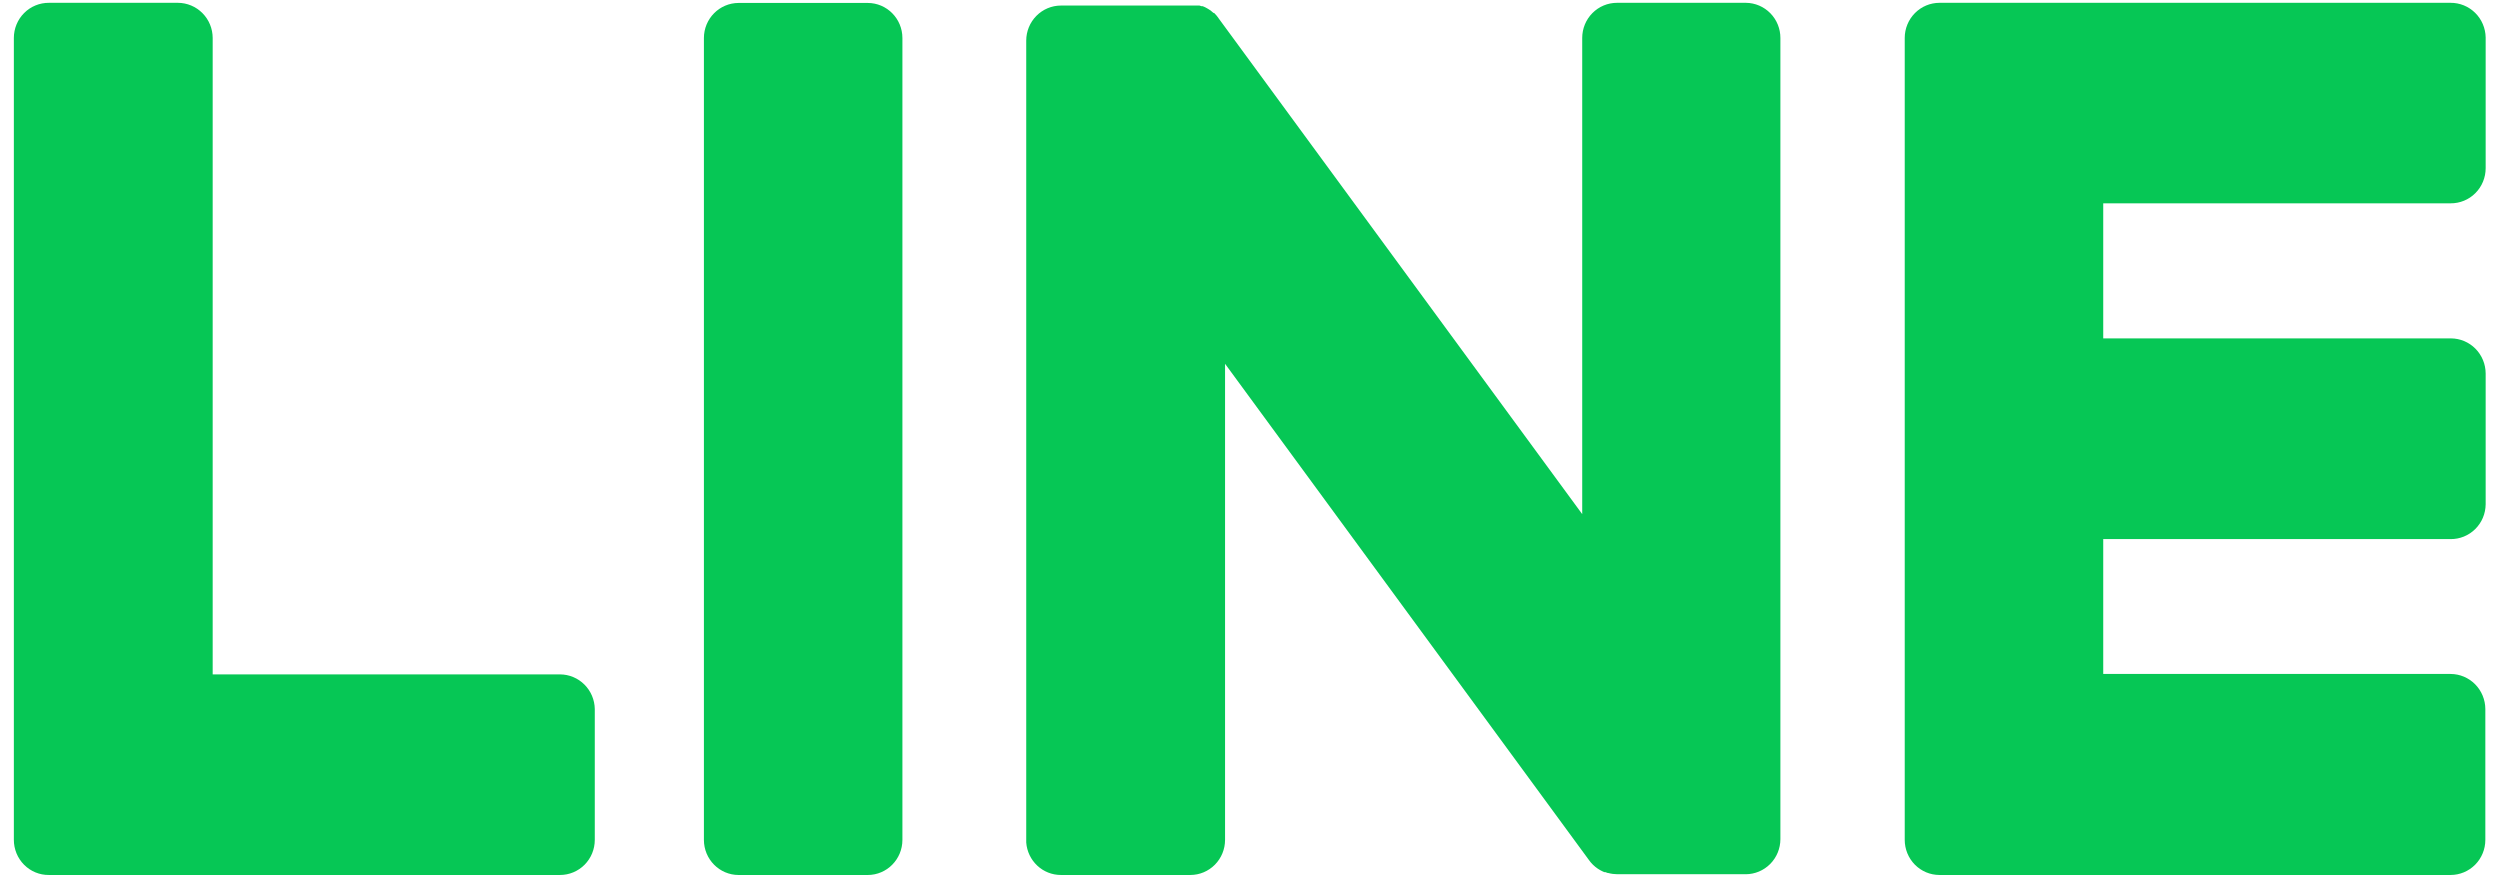
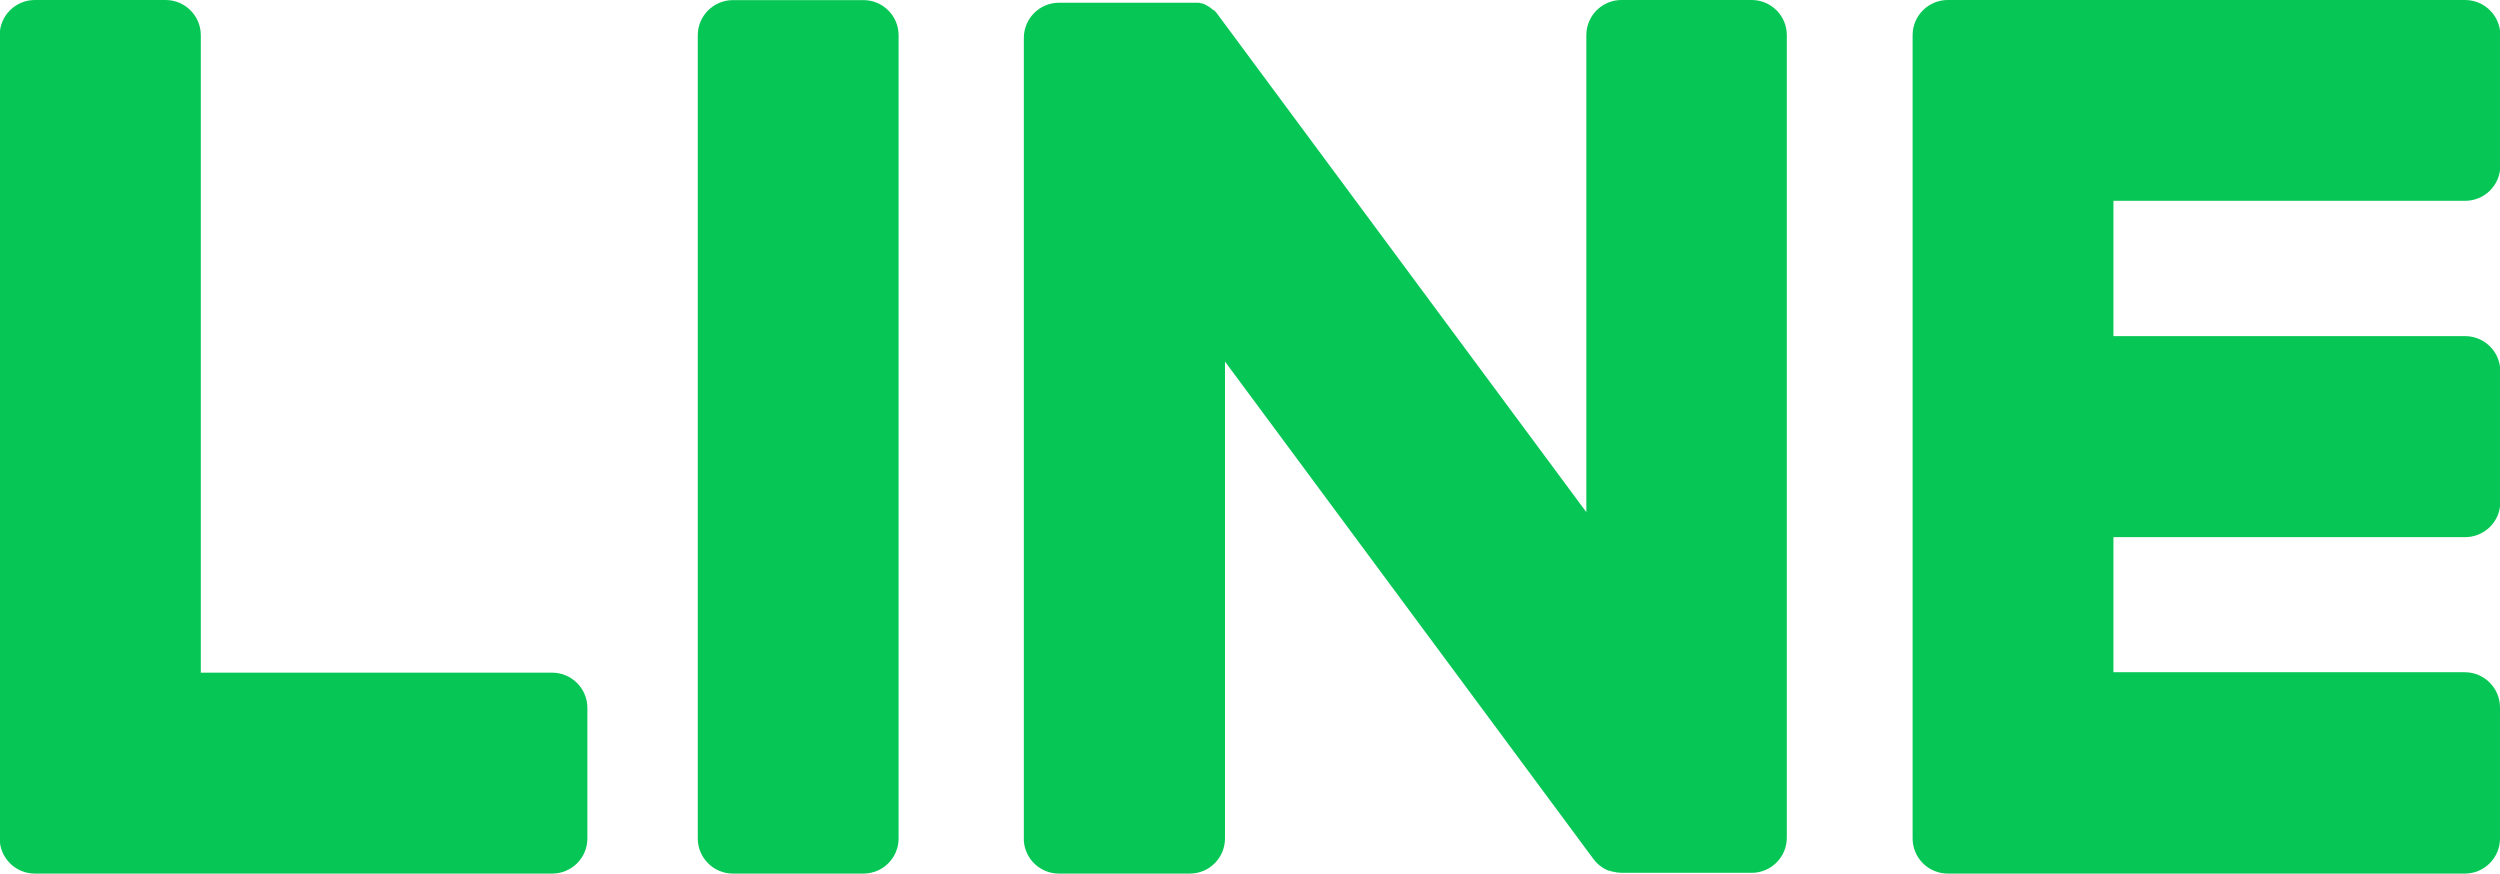
- <svg xmlns="http://www.w3.org/2000/svg" width="140" height="49" viewBox="0 0 140 49" fill="none">
-   <path d="M137.232 11.386C137.489 11.388 137.744 11.339 137.983 11.241C138.221 11.144 138.438 10.999 138.62 10.816C138.803 10.634 138.948 10.416 139.047 10.176C139.146 9.937 139.197 9.679 139.197 9.42V2.094C139.187 1.575 138.976 1.081 138.608 0.719C138.24 0.356 137.746 0.155 137.232 0.158H108.611C108.095 0.158 107.6 0.365 107.235 0.734C106.87 1.103 106.665 1.603 106.665 2.124V2.167V46.997V47.028C106.664 47.286 106.714 47.542 106.811 47.782C106.909 48.021 107.052 48.238 107.233 48.422C107.414 48.605 107.629 48.75 107.865 48.849C108.102 48.948 108.355 48.999 108.611 48.999H137.232C137.748 48.999 138.243 48.792 138.608 48.424C138.973 48.055 139.179 47.555 139.179 47.034V39.707C139.177 39.187 138.971 38.687 138.607 38.319C138.242 37.951 137.748 37.743 137.232 37.742H117.781V30.189H137.232C137.488 30.192 137.741 30.143 137.978 30.047C138.215 29.95 138.431 29.808 138.614 29.627C138.796 29.446 138.942 29.23 139.042 28.993C139.142 28.755 139.194 28.5 139.197 28.242V20.916C139.195 20.395 138.99 19.896 138.625 19.527C138.26 19.159 137.766 18.951 137.25 18.95H117.781V11.386H137.232Z" fill="#06C755" />
-   <path d="M31.361 37.766H11.91V2.124C11.909 1.603 11.703 1.104 11.338 0.736C10.974 0.368 10.479 0.16 9.964 0.158H2.741C2.483 0.156 2.228 0.205 1.99 0.303C1.752 0.4 1.535 0.545 1.353 0.728C1.17 0.91 1.025 1.128 0.926 1.368C0.827 1.607 0.776 1.864 0.776 2.124V46.997V47.028C0.775 47.288 0.826 47.545 0.924 47.786C1.023 48.026 1.168 48.245 1.35 48.428C1.533 48.611 1.75 48.757 1.989 48.855C2.227 48.953 2.483 49.002 2.741 48.999H31.361C31.878 48.999 32.373 48.792 32.738 48.424C33.103 48.055 33.308 47.555 33.308 47.034V39.707C33.3 39.191 33.092 38.698 32.727 38.335C32.364 37.972 31.873 37.768 31.361 37.766Z" fill="#06C755" />
-   <path d="M48.589 0.165H41.366C40.291 0.165 39.419 1.045 39.419 2.13V47.034C39.419 48.12 40.291 49 41.366 49H48.589C49.664 49 50.535 48.12 50.535 47.034V2.13C50.535 1.045 49.664 0.165 48.589 0.165Z" fill="#06C755" />
-   <path d="M97.774 0.158H90.551C90.034 0.158 89.539 0.365 89.174 0.734C88.809 1.103 88.604 1.603 88.604 2.124V28.791L68.264 1.056C68.216 0.982 68.162 0.915 68.107 0.848L67.992 0.726H67.956C67.923 0.692 67.886 0.661 67.847 0.634L67.799 0.592L67.696 0.525L67.636 0.488L67.527 0.427L67.466 0.396L67.352 0.347H67.285L67.17 0.311H67.098H66.983H66.904H66.796H59.409C58.894 0.312 58.401 0.52 58.037 0.889C57.673 1.257 57.469 1.756 57.469 2.277V47.18C57.505 47.675 57.726 48.137 58.086 48.474C58.445 48.812 58.918 48.999 59.409 48.999H66.663C67.178 48.998 67.671 48.79 68.035 48.422C68.399 48.053 68.603 47.554 68.603 47.033V20.372L88.973 48.151C89.109 48.345 89.279 48.513 89.475 48.645L89.596 48.719L89.65 48.749L89.747 48.798L89.843 48.841H89.904L90.037 48.889H90.067C90.233 48.934 90.403 48.956 90.575 48.957H97.756C98.272 48.957 98.767 48.749 99.132 48.381C99.497 48.012 99.702 47.512 99.702 46.991V2.13C99.704 1.611 99.502 1.112 99.141 0.743C98.779 0.373 98.288 0.163 97.774 0.158Z" fill="#06C755" />
+ <svg xmlns="http://www.w3.org/2000/svg" viewBox="0 0 228.94 80">
+   <defs>
+     <style>.a{fill:#06c755;}</style>
+   </defs>
+   <path class="a" d="M235.75,102.39A3.22,3.22,0,0,0,239,99.17v-12A3.23,3.23,0,0,0,235.75,84H188.4a3.22,3.22,0,0,0-3.22,3.22v.07h0v73.43h0v.05A3.22,3.22,0,0,0,188.4,164h47.35a3.22,3.22,0,0,0,3.22-3.22v-12a3.23,3.23,0,0,0-3.22-3.22H203.57V133.19h32.18A3.22,3.22,0,0,0,239,130V118a3.23,3.23,0,0,0-3.22-3.22H203.57V102.39Z" transform="translate(-10.03 -84)" />
+   <path class="a" d="M60.6,145.6H28.42V87.22A3.23,3.23,0,0,0,25.2,84H13.25A3.22,3.22,0,0,0,10,87.22v73.5h0v.05A3.22,3.22,0,0,0,13.25,164H60.6a3.22,3.22,0,0,0,3.22-3.22v-12A3.23,3.23,0,0,0,60.6,145.6Z" transform="translate(-10.03 -84)" />
+   <rect class="a" x="63.9" y="0.01" width="18.39" height="79.99" rx="3.22" />
+   <path class="a" d="M170.47,84H158.52a3.22,3.22,0,0,0-3.22,3.22v43.68L121.65,85.47c-.08-.12-.17-.23-.26-.34l0,0-.19-.2-.06,0a1.19,1.19,0,0,0-.18-.15l-.08-.07-.17-.11-.1-.06-.18-.1-.1-.05-.19-.08-.11,0-.19-.06-.12,0-.19,0-.13,0-.18,0H107a3.22,3.22,0,0,0-3.21,3.22v73.55A3.22,3.22,0,0,0,107,164h12a3.22,3.22,0,0,0,3.21-3.22V117.11l33.7,45.5a3.19,3.19,0,0,0,.83.81l0,0,.2.12.09.05.16.08.16.07.1,0,.22.08h.05a3.34,3.34,0,0,0,.84.11h11.88a3.22,3.22,0,0,0,3.22-3.22V87.23A3.22,3.22,0,0,0,170.47,84Z" transform="translate(-10.03 -84)" />
</svg>
